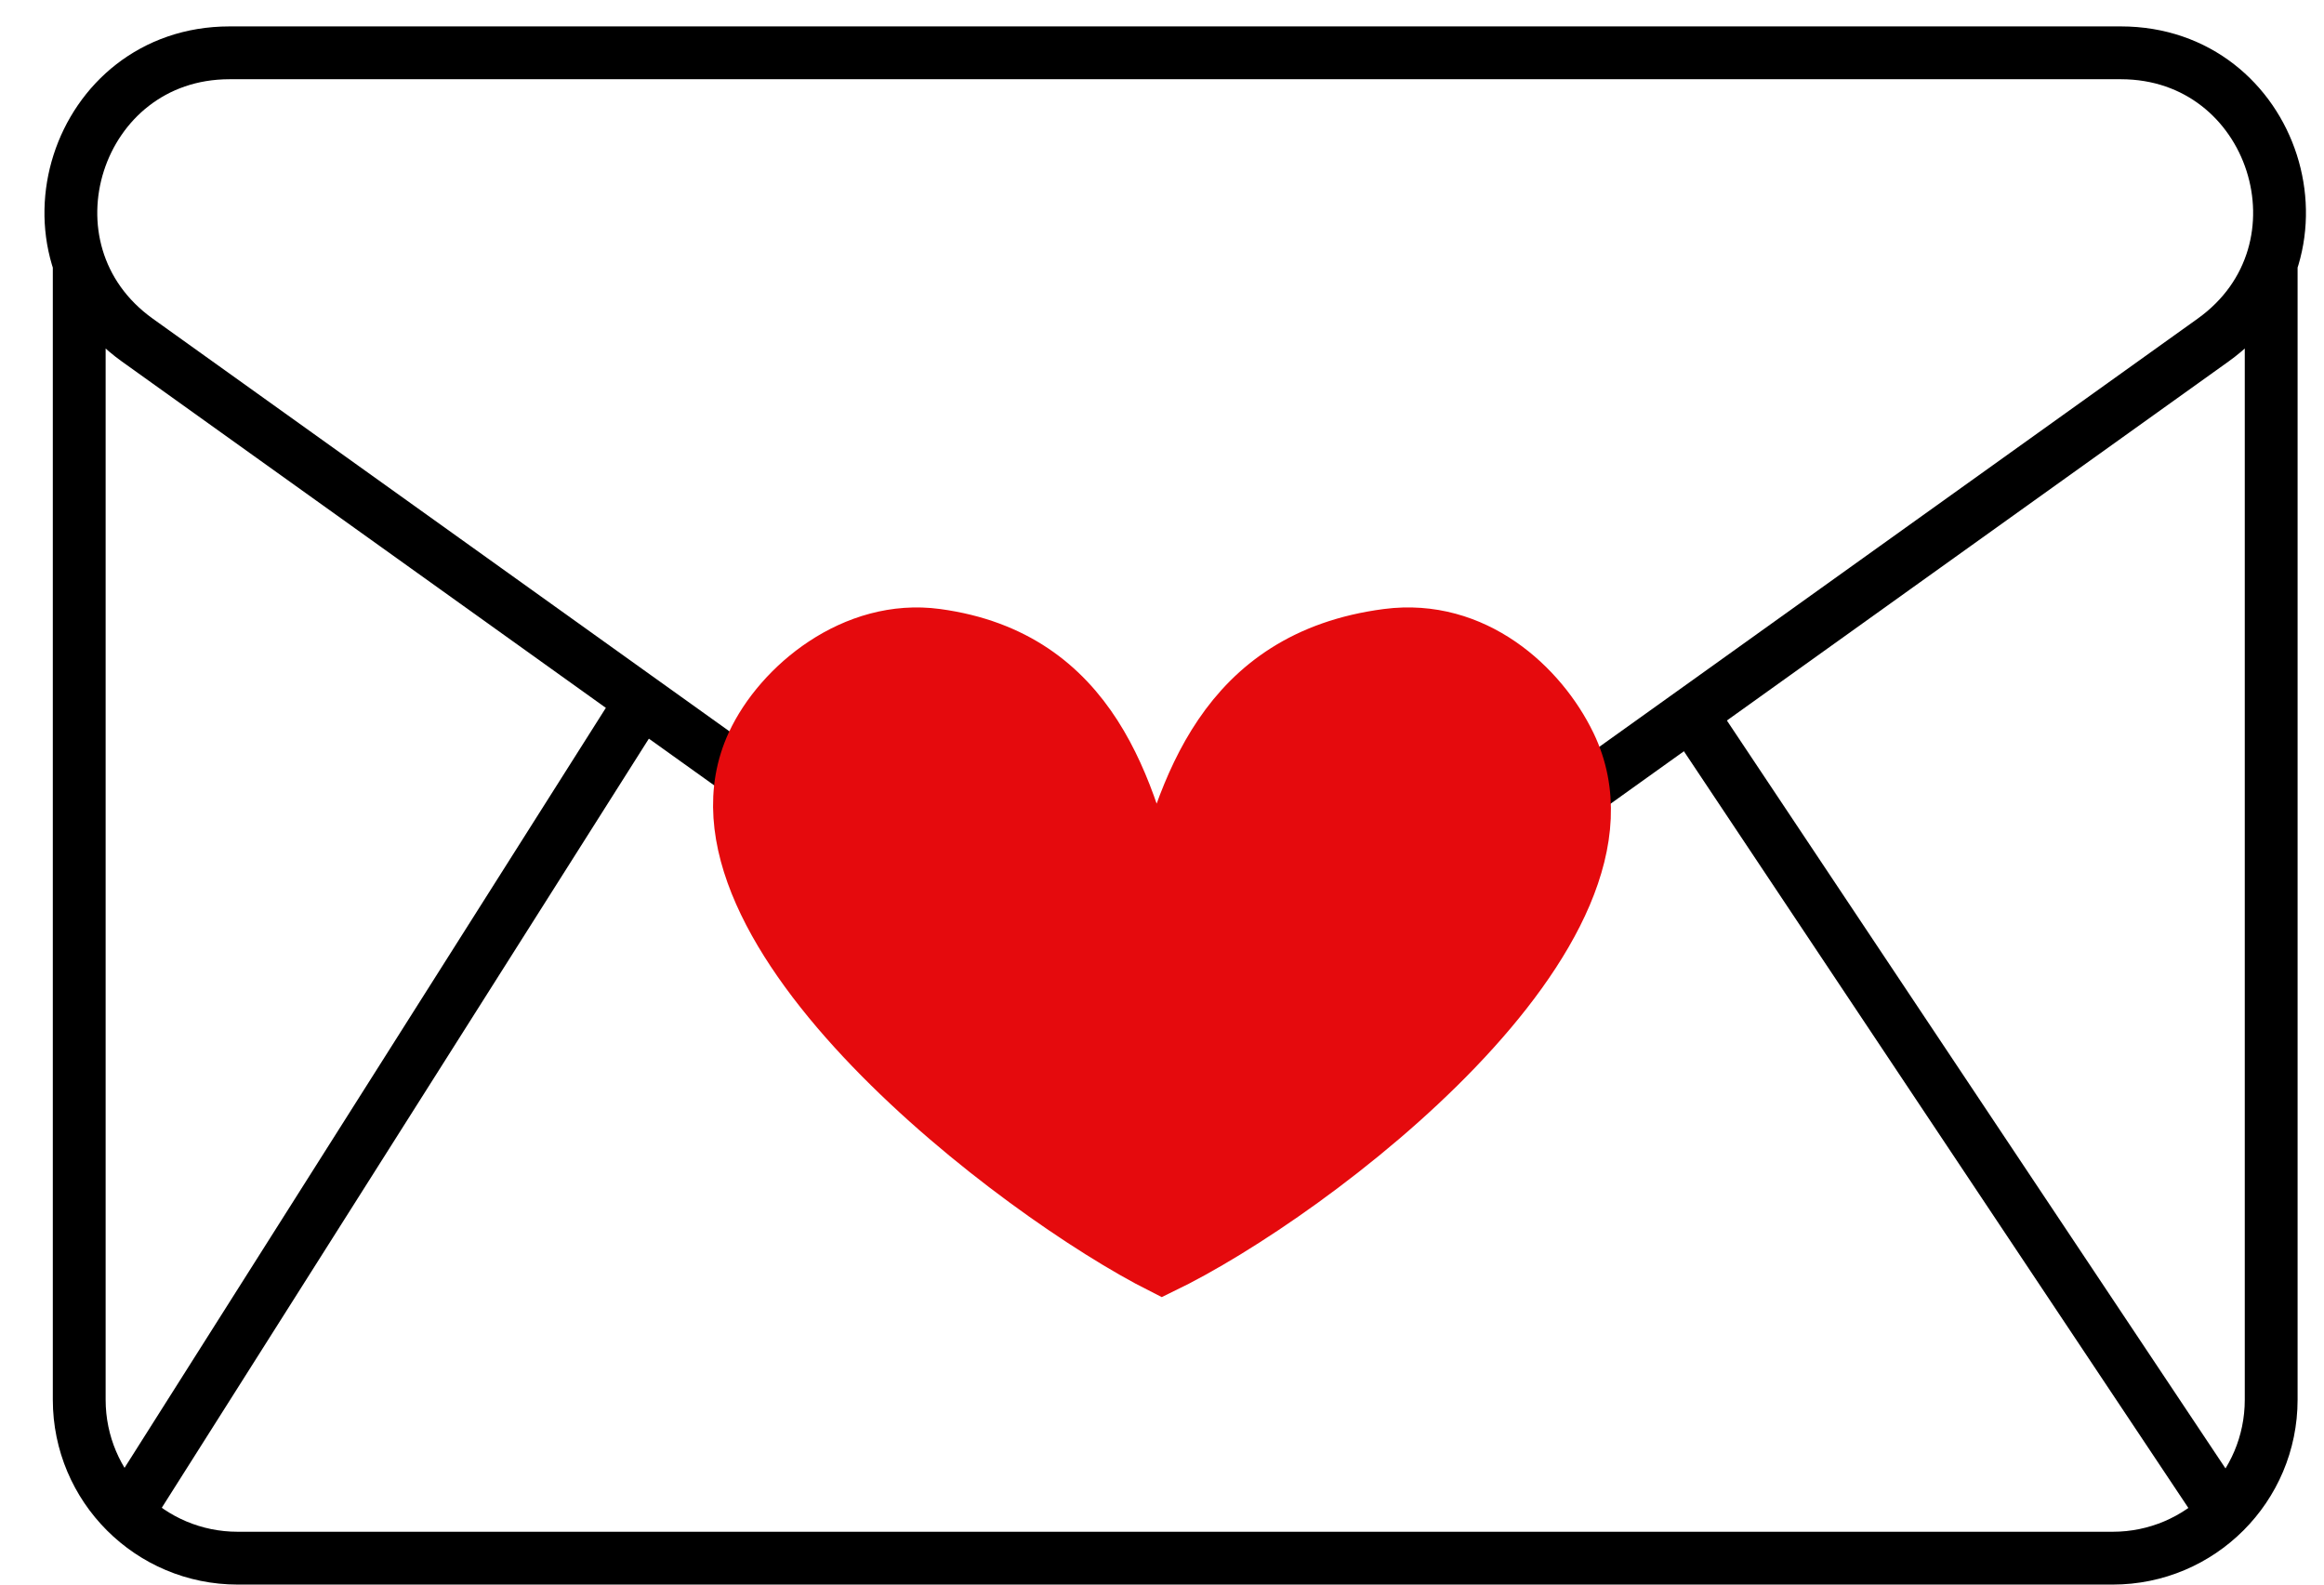
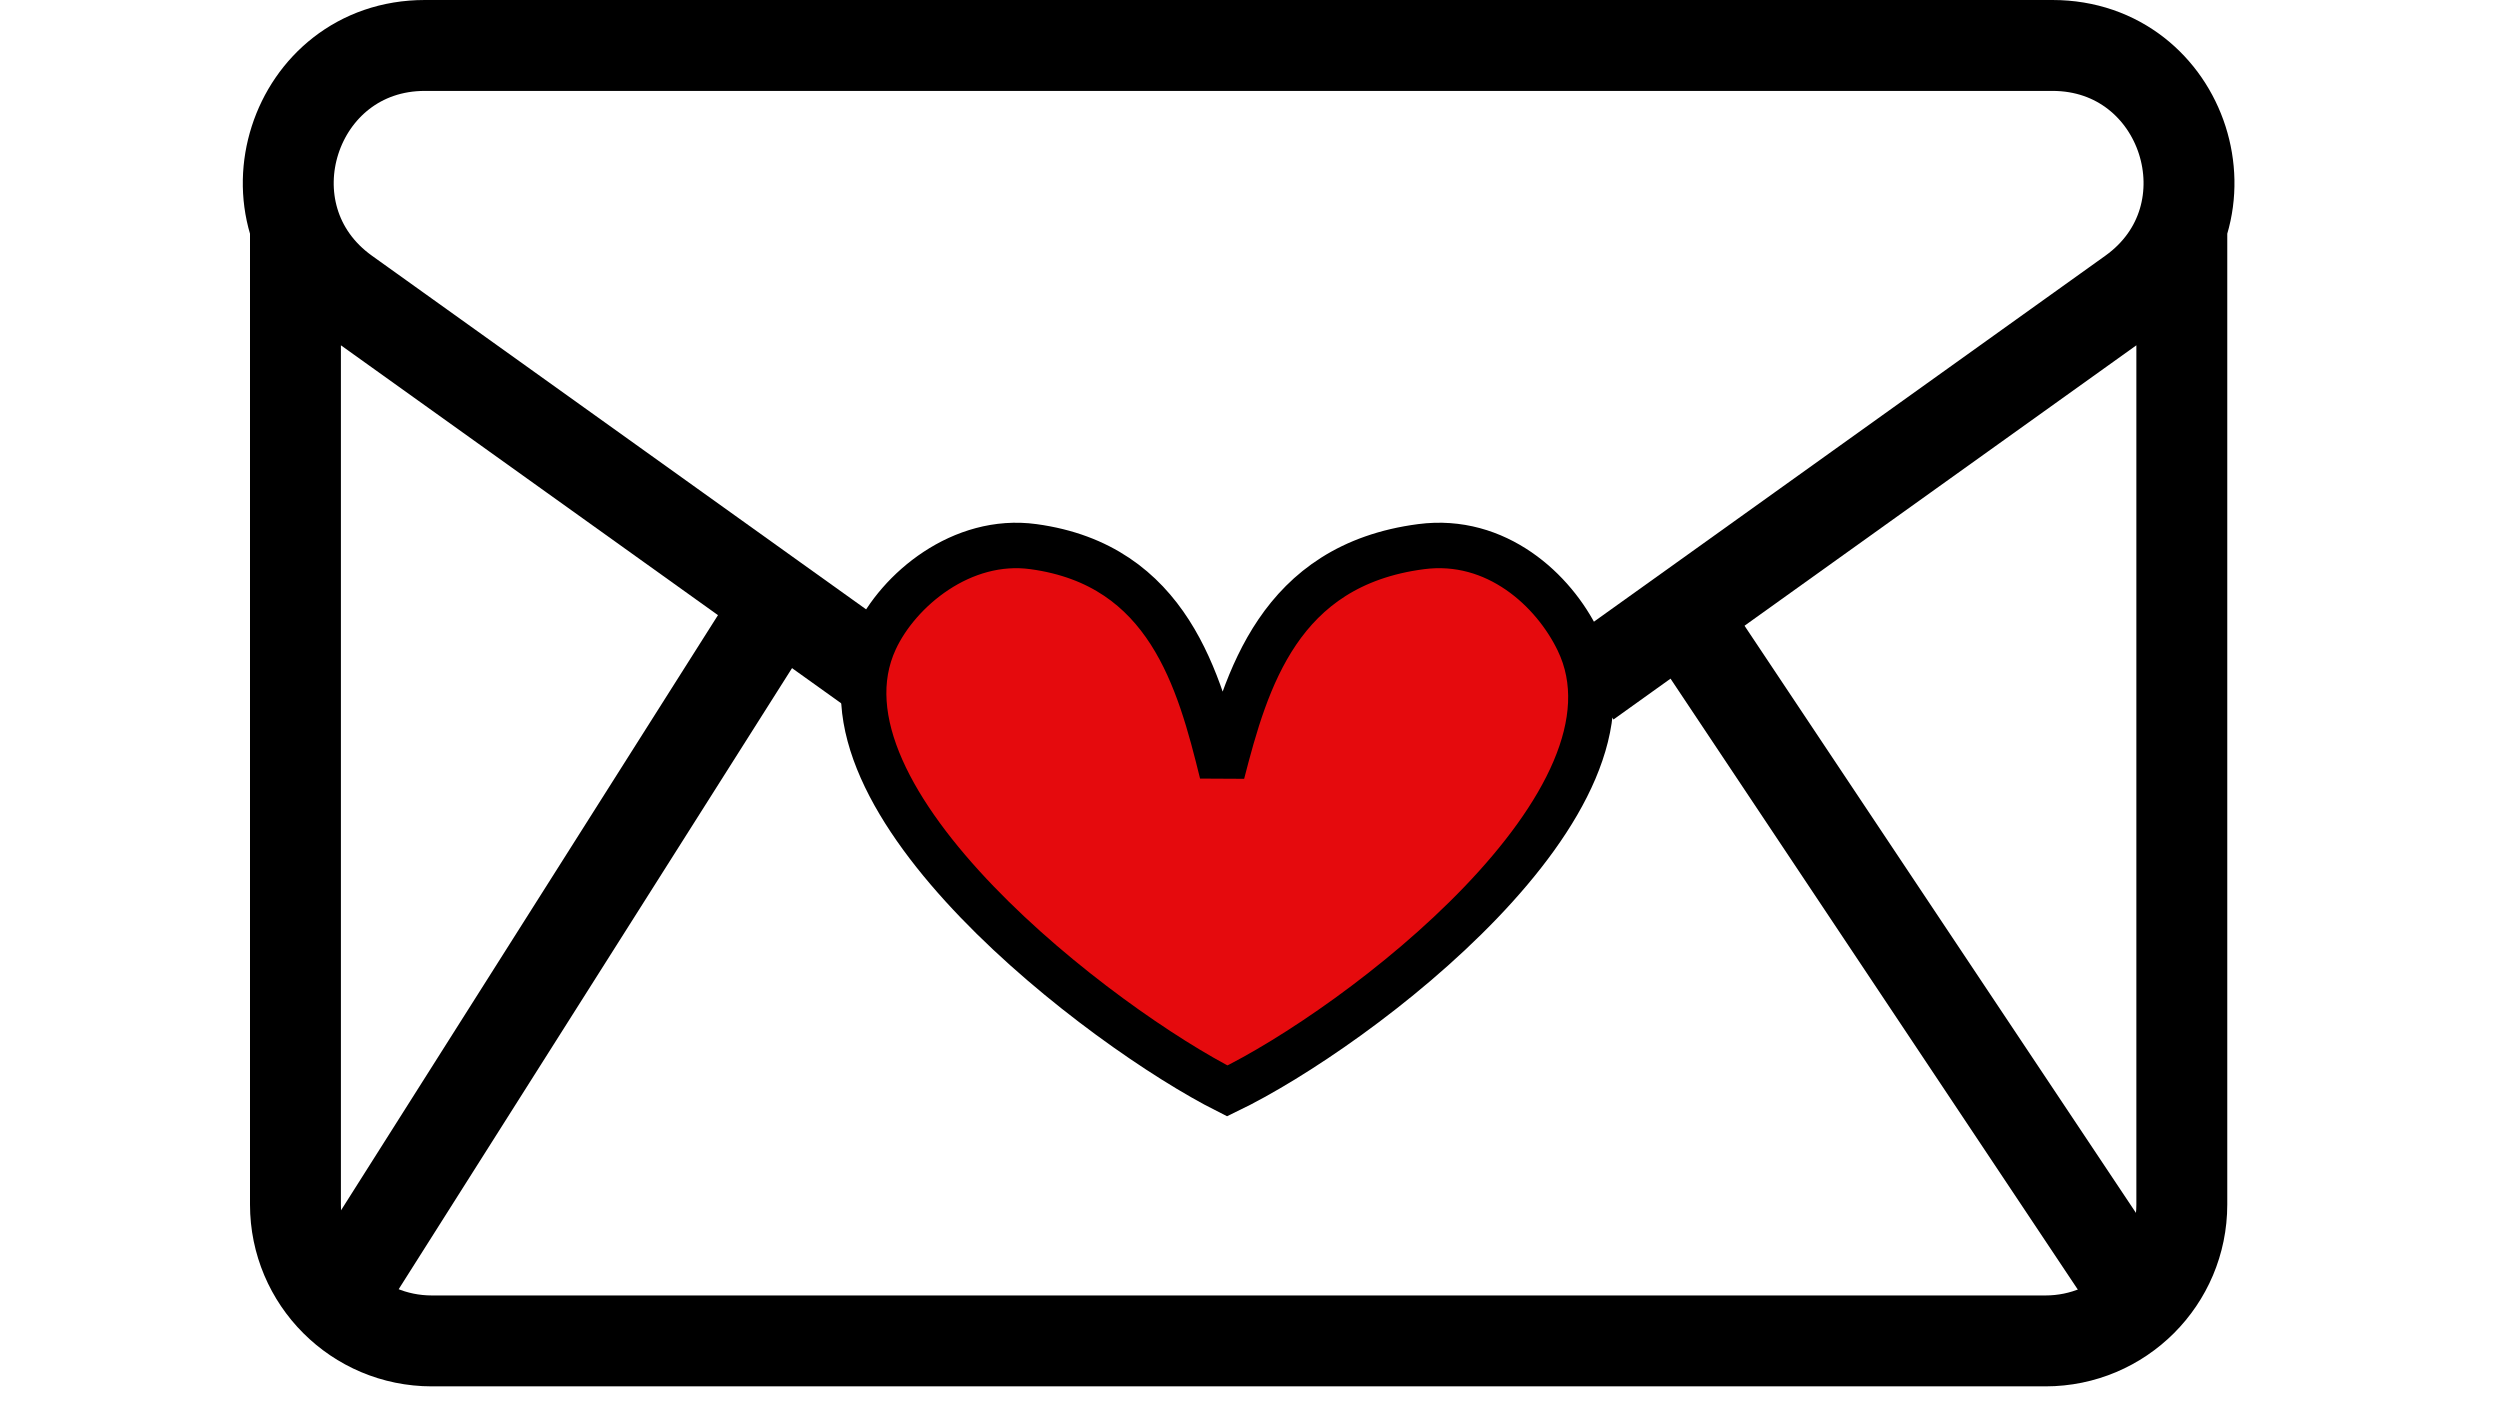
- <svg xmlns="http://www.w3.org/2000/svg" width="44" height="30" viewBox="0 0 44 30" fill="none">
-   <path d="M43 5V26.5C43 28.157 41.657 29.5 40 29.5H4.5C2.843 29.5 1.5 28.157 1.5 26.5V5M29.914 15.016L30.766 14.406L32.469 13.188L35.875 10.75L41.898 6.44C44.271 4.742 43.07 1 40.153 1H22.25H4.347C1.43 1 0.229 4.742 2.602 6.44L8.625 10.75L12.031 13.188L13.734 14.406L14.16 14.711" stroke="black" />
-   <path d="M2.5 28.5L12 13.5" stroke="black" />
-   <path d="M42 28.5L32 13.5" stroke="black" />
-   <path d="M17.735 12.026C20.705 12.431 21.387 14.982 21.887 17.009C22.414 14.965 23.139 12.434 26.265 12.026C27.921 11.81 29.182 12.982 29.719 14.094C31.431 17.633 24.872 22.615 22 24C19.271 22.626 12.627 17.587 14.253 14.076C14.764 12.974 16.163 11.811 17.735 12.026Z" fill="#E50A0D" stroke="#E50A0D" stroke-linecap="round" />
+ <svg xmlns="http://www.w3.org/2000/svg" width="55" height="31" viewBox="0 0 55 31" fill="none">
+   <path d="M48 5V26.5C48 28.157 46.657 29.5 45 29.5H9.5C7.843 29.5 6.5 28.157 6.5 26.5V5M34.914 15.016L35.766 14.406L37.469 13.188L40.875 10.75L46.898 6.44C49.271 4.742 48.07 1 45.153 1H27.25H9.347C6.43 1 5.229 4.742 7.602 6.44L13.625 10.75L17.031 13.188L18.734 14.406L19.16 14.711" stroke="black" stroke-width="2" />
+   <path d="M7.5 28.5L17 13.5" stroke="black" stroke-width="2" />
+   <path d="M47 28.5L37 13.5" stroke="black" stroke-width="2" />
+   <path d="M22.735 12.026C25.705 12.431 26.387 14.982 26.887 17.009C27.414 14.965 28.139 12.434 31.265 12.026C32.92 11.81 34.182 12.982 34.719 14.094C36.431 17.633 29.872 22.615 27 24C24.271 22.626 17.627 17.587 19.253 14.076C19.764 12.974 21.163 11.811 22.735 12.026Z" fill="#E50A0D" stroke="black" stroke-linecap="round" />
</svg>
